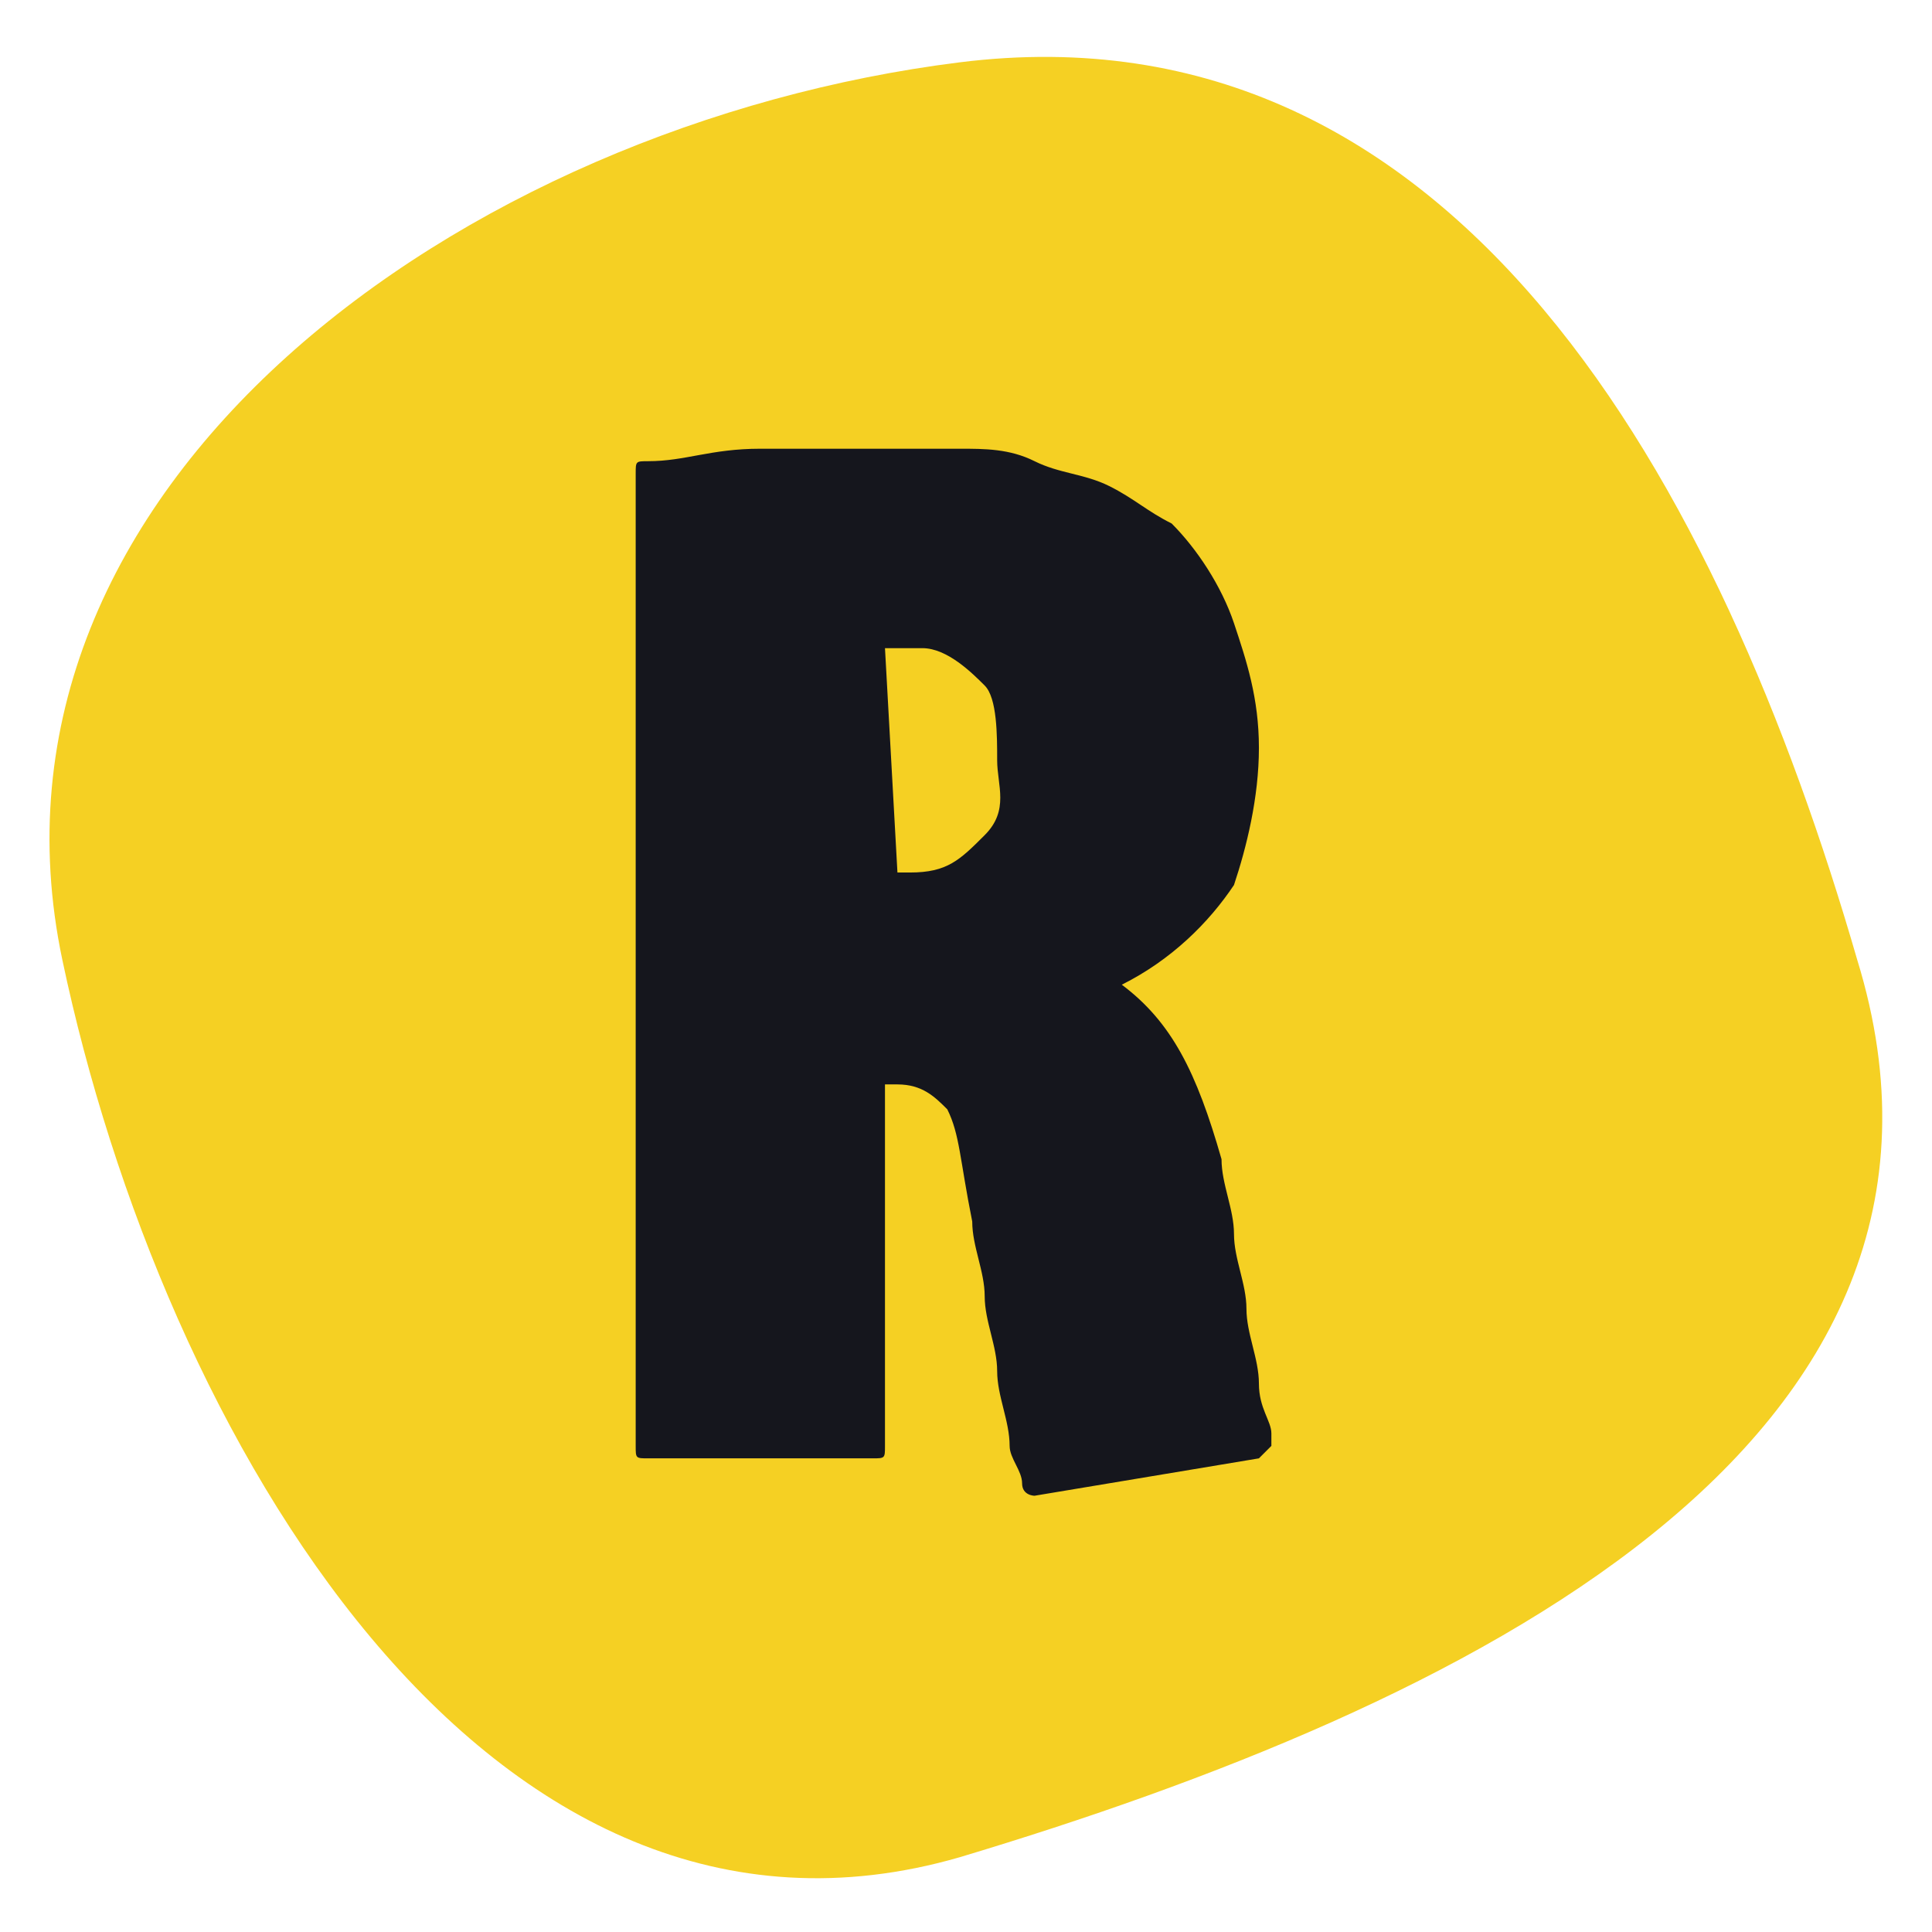
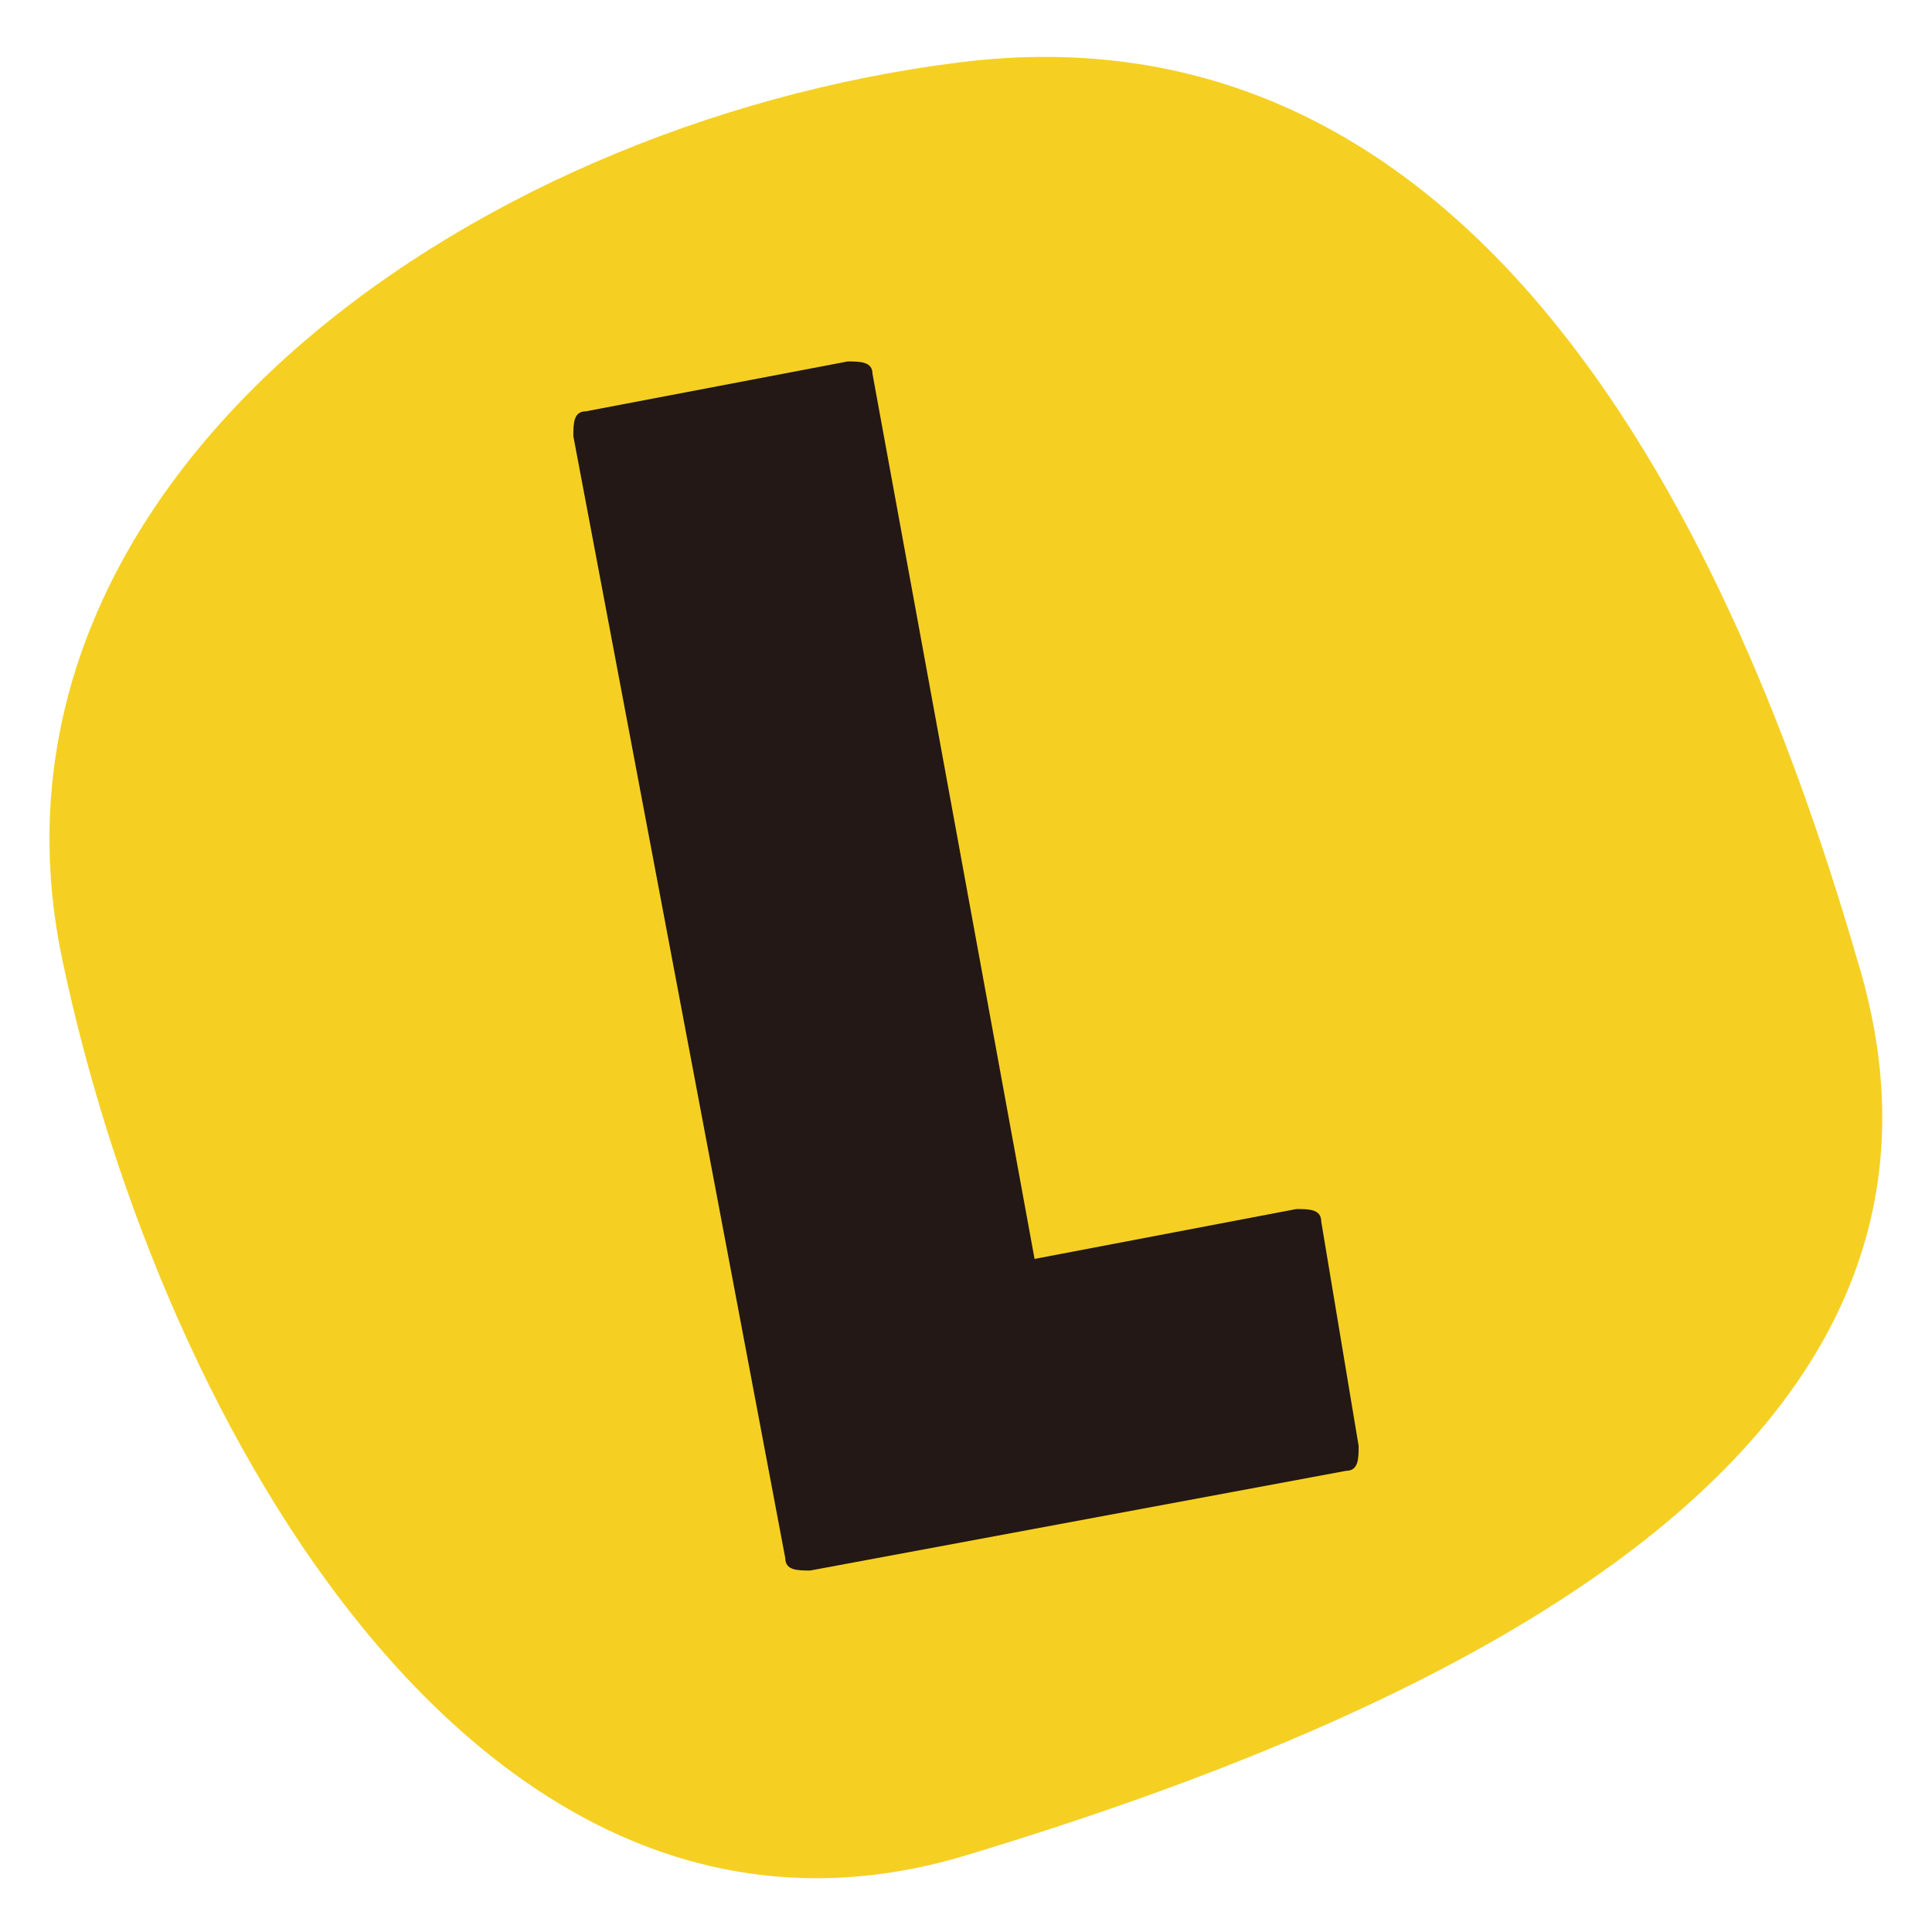
<svg xmlns="http://www.w3.org/2000/svg" version="1.1" id="a" x="0px" y="0px" viewBox="0 0 15.5 15.5" style="enable-background:new 0 0 15.5 15.5;" xml:space="preserve">
  <style type="text/css">
	.st0{fill:#F5D023;}
- 	.st1{fill:#15161D;}
+ 	.st1{fill:#231815;}
</style>
  <path class="st0" d="M14.9,7.7c1.2,3.9-3.2,6-7.2,7.2C3.9,16,1.3,11.5,0.5,7.7S3.7,1,7.7,0.5S13.8,3.9,14.9,7.7L14.9,7.7z" />
-   <path class="st1" d="M5.1,3.8c0-0.1,0-0.1,0.1-0.1c0.3,0,0.5-0.1,0.9-0.1c0.3,0,0.7,0,1,0c0.2,0,0.4,0,0.6,0s0.4,0,0.6,0.1  s0.4,0.1,0.6,0.2C9.1,4,9.2,4.1,9.4,4.2C9.6,4.4,9.8,4.7,9.9,5c0.1,0.3,0.2,0.6,0.2,1c0,0.4-0.1,0.8-0.2,1.1C9.7,7.4,9.4,7.7,9,7.9  c0.4,0.3,0.6,0.7,0.8,1.4c0,0.2,0.1,0.4,0.1,0.6s0.1,0.4,0.1,0.6s0.1,0.4,0.1,0.6s0.1,0.3,0.1,0.4c0,0,0,0.1,0,0.1s-0.1,0.1-0.1,0.1  L8.3,12c0,0-0.1,0-0.1-0.1c0-0.1-0.1-0.2-0.1-0.3C8.1,11.4,8,11.2,8,11c0-0.2-0.1-0.4-0.1-0.6S7.8,10,7.8,9.8  C7.7,9.3,7.7,9.1,7.6,8.9C7.5,8.8,7.4,8.7,7.2,8.7H7.1v2.9c0,0.1,0,0.1-0.1,0.1H5.2c-0.1,0-0.1,0-0.1-0.1L5.1,3.8L5.1,3.8z M7.2,7  h0.1c0.3,0,0.4-0.1,0.6-0.3S8,6.3,8,6.1S8,5.6,7.9,5.5S7.6,5.2,7.4,5.2H7.2c0,0-0.1,0-0.1,0L7.2,7L7.2,7z" />
+   <g>
+     <path class="st1" d="M4.6,3.5c0-0.1,0-0.2,0.1-0.2l2.1-0.4C6.9,2.9,7,2.9,7,3l1.3,7.1l2.1-0.4c0.1,0,0.2,0,0.2,0.1l0.3,1.8   c0,0.1,0,0.2-0.1,0.2l-4.3,0.8c-0.1,0-0.2,0-0.2-0.1L4.6,3.5z" />
+   </g>
</svg>
